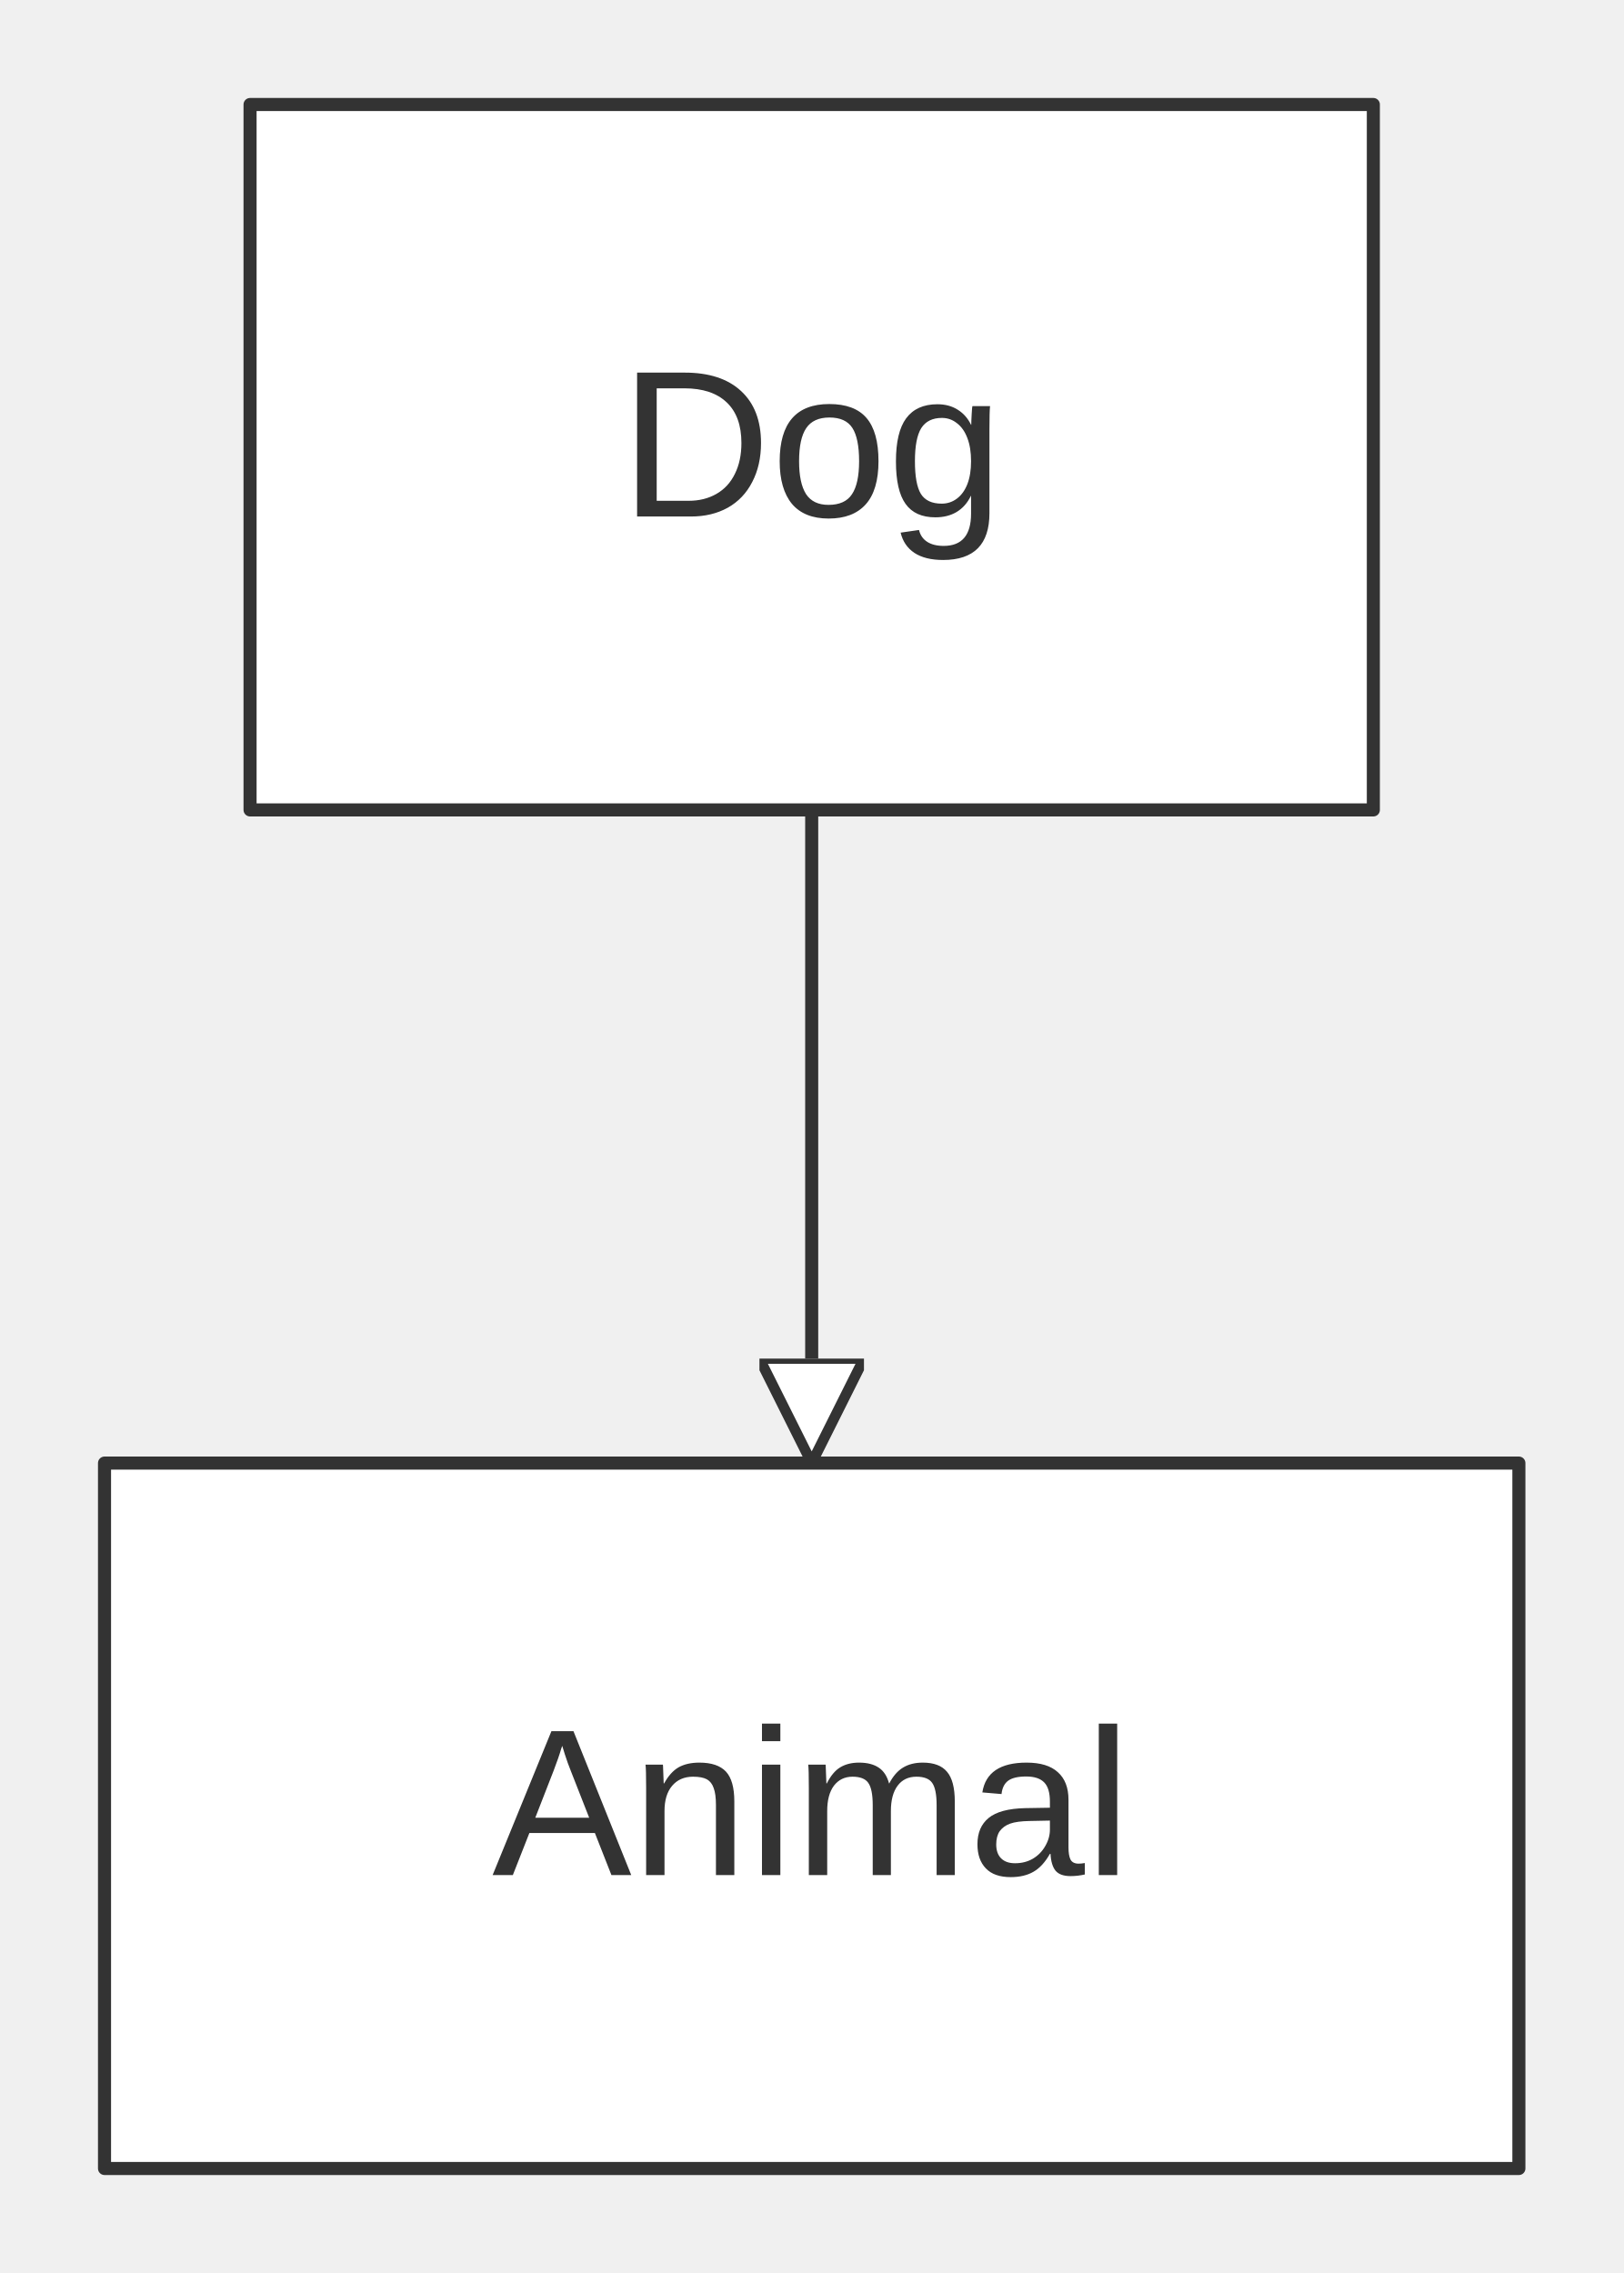
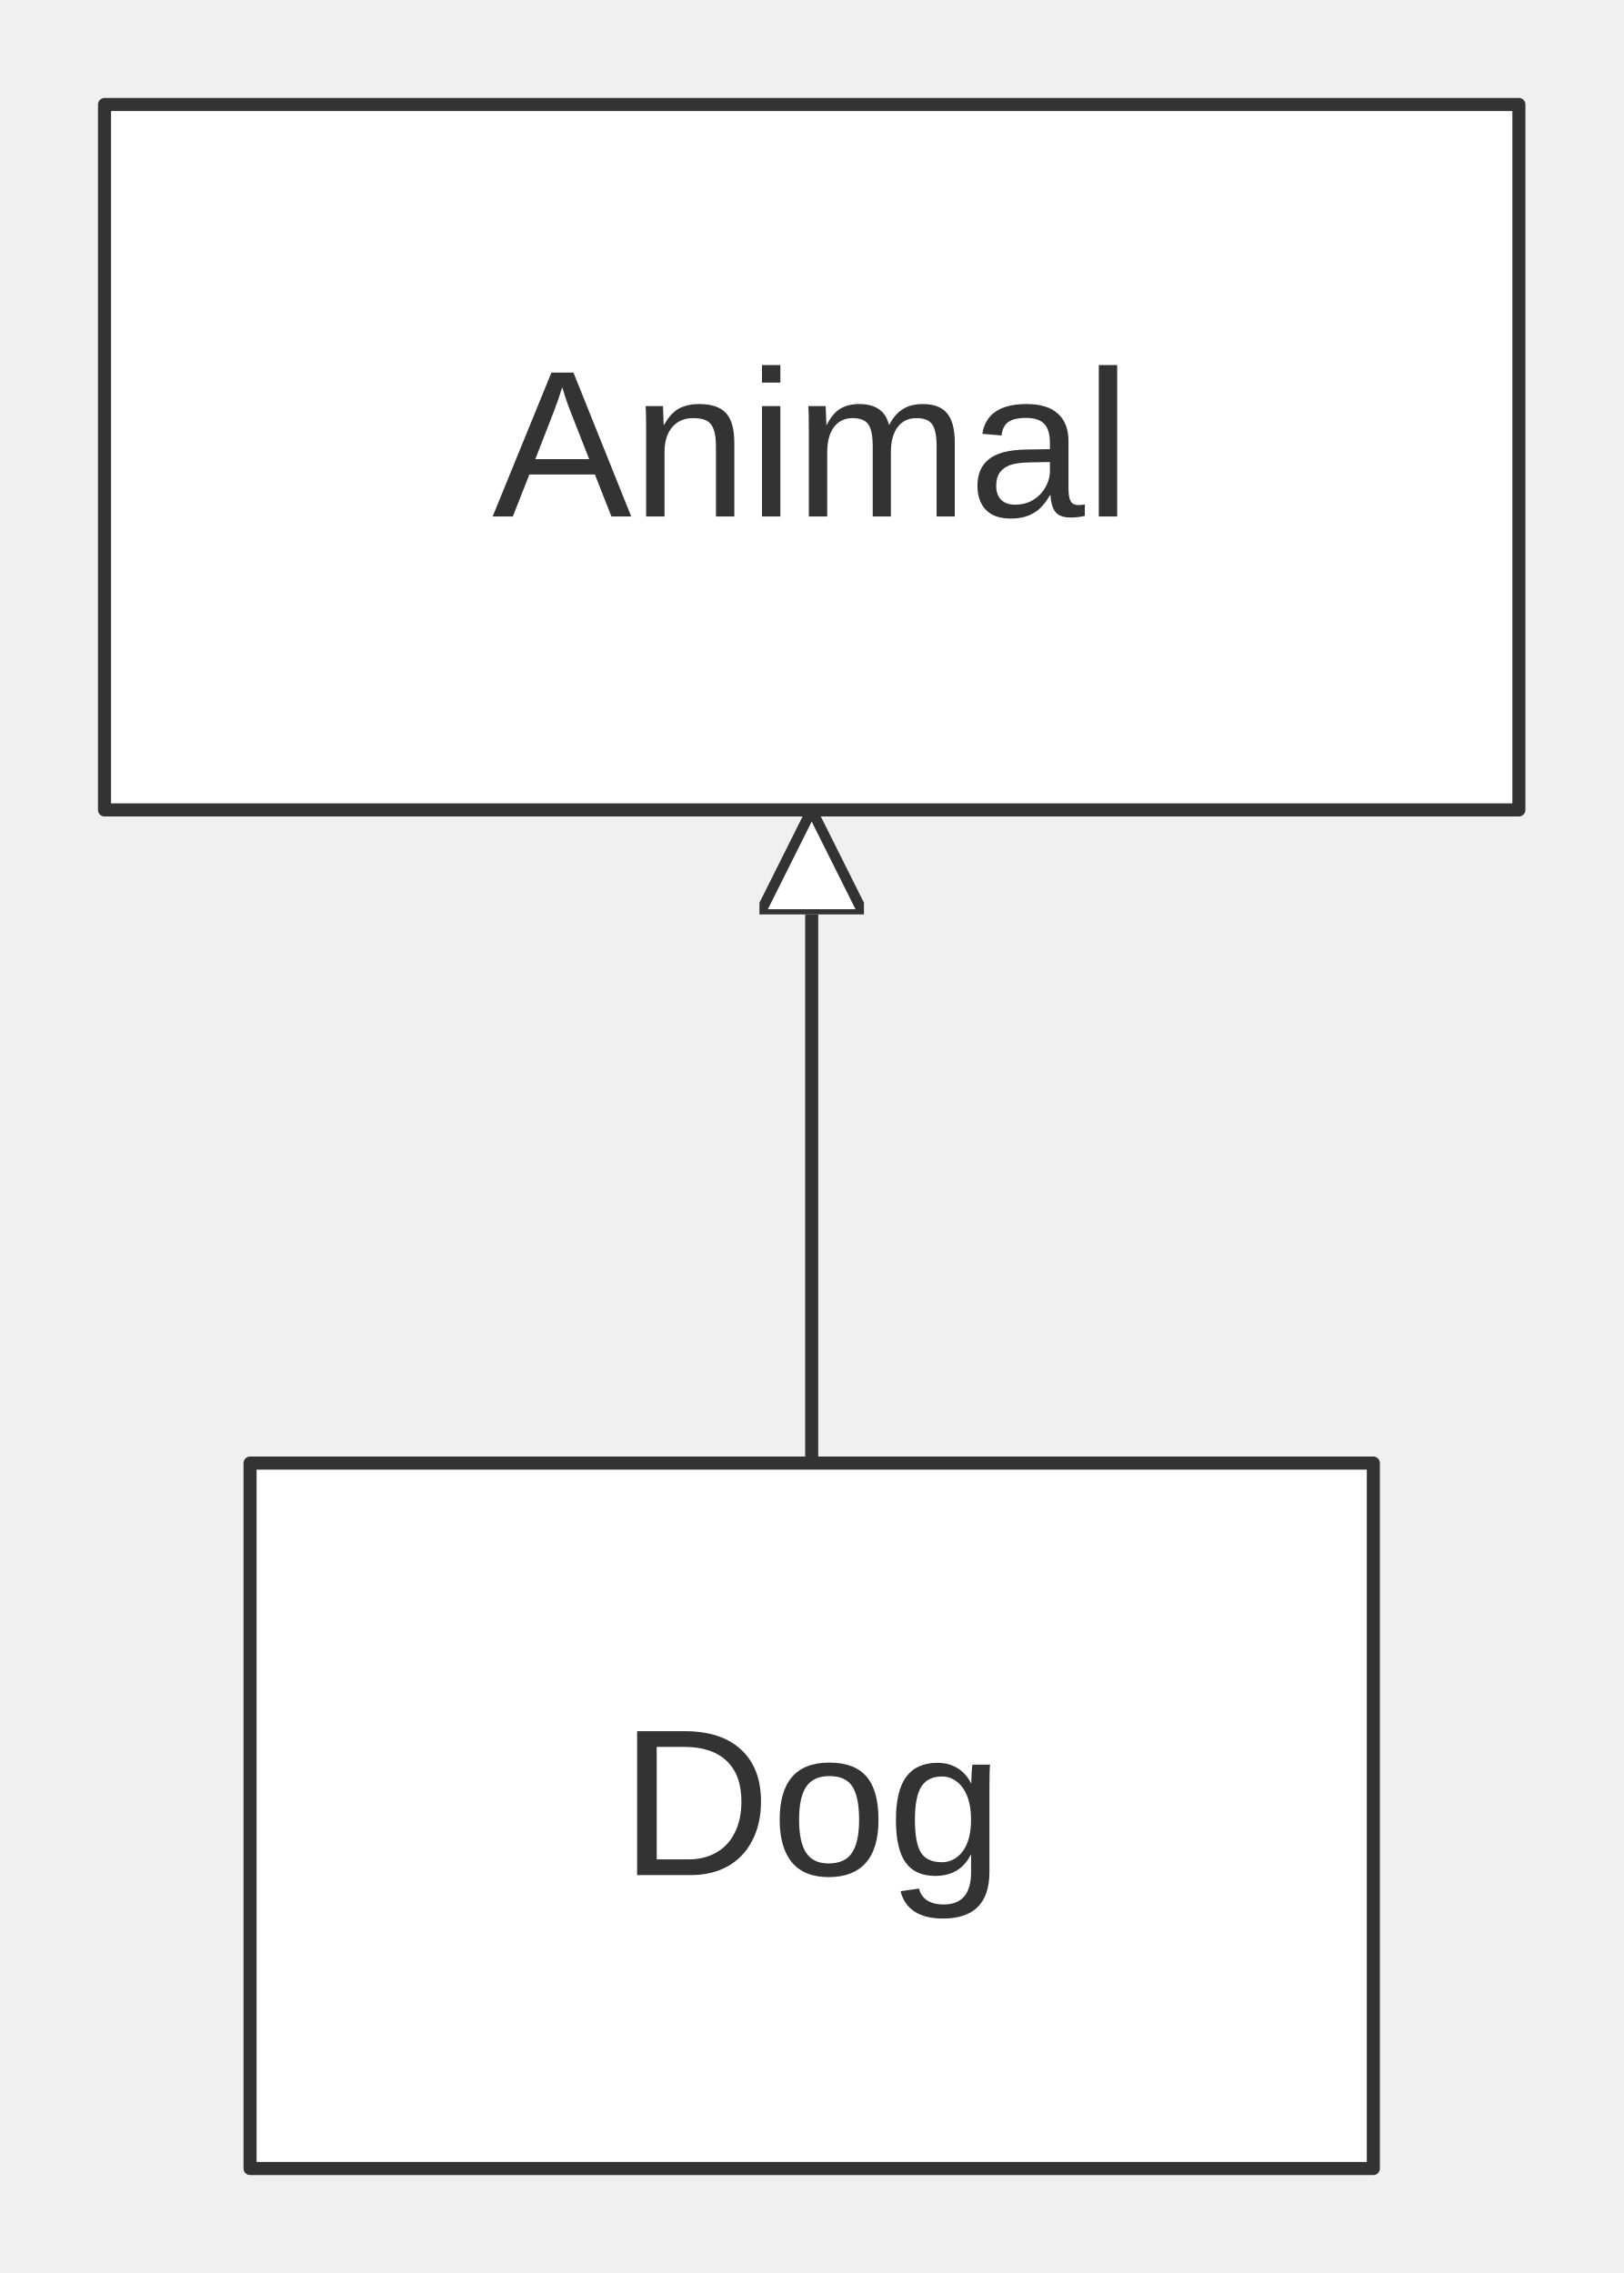
<svg xmlns="http://www.w3.org/2000/svg" width="100%" viewBox="0 0 124.26 174.00" style="max-width: 124.26px; background-color: transparent;" font-family="&quot;trebuchet ms&quot;, verdana, arial, sans-serif" font-size="16.00">
  <defs>
    <marker id="arrowhead" viewBox="0 0 10.00 10.00" refX="5.00" refY="5.00" markerWidth="8.00" markerHeight="8.00" orient="auto-start-reverse" markerUnits="userSpaceOnUse">
      <path d="M 0 0 L 10.00 5.00 L 0 10.00 z" fill="#333" />
    </marker>
    <marker id="crosshead" viewBox="0 0 11.00 11.00" refX="12.00" refY="5.20" markerWidth="11.00" markerHeight="11.00" orient="auto-start-reverse" markerUnits="userSpaceOnUse">
      <path d="M 1,1 l 9,9 M 10,1 l -9,9" stroke="#333" stroke-width="2" />
    </marker>
    <marker id="circlehead" viewBox="0 0 10.00 10.00" refX="11.00" refY="5.00" markerWidth="11.00" markerHeight="11.00" orient="auto-start-reverse" markerUnits="userSpaceOnUse">
      <circle cx="5" cy="5" r="5" stroke="#333" stroke-width="1" fill="#333" />
    </marker>
    <marker id="open-arrowhead" viewBox="0 0 10.00 10.00" refX="5.00" refY="5.00" markerWidth="8.00" markerHeight="8.00" orient="auto-start-reverse" markerUnits="userSpaceOnUse">
      <polygon points="0,0 10.00,5.00 0,10.00" fill="white" stroke="#333" stroke-width="1" />
    </marker>
    <marker id="diamondhead" viewBox="0 0 12.00 12.00" refX="6.00" refY="6.00" markerWidth="12.00" markerHeight="12.00" orient="auto-start-reverse" markerUnits="userSpaceOnUse">
      <polygon points="0,6.00 6.00,0 12.00,6.00 6.00,12.00" fill="#333" />
    </marker>
    <marker id="open-diamondhead" viewBox="0 0 12.00 12.00" refX="6.00" refY="6.00" markerWidth="12.00" markerHeight="12.00" orient="auto-start-reverse" markerUnits="userSpaceOnUse">
      <polygon points="0,6.00 6.00,0 12.00,6.00 6.00,12.00" fill="white" stroke="#333" stroke-width="1" />
    </marker>
  </defs>
  <g transform="translate(0.00,0.00)">
    <g class="edgePaths">
-       <path d="M62.13,62.00 L62.13,66.17 C62.13,70.33 62.13,78.67 62.13,86.33 C62.13,94.00 62.13,101.00 62.13,104.50 L62.13,108.00" stroke="#333" stroke-width="1.00" fill="none" stroke-linecap="round" stroke-linejoin="round" marker-end="url(#open-arrowhead)" />
+       <path d="M62.13,66.00 L62.13,69.50 C62.13,73.00 62.13,80.00 62.13,87.67 C62.13,95.33 62.13,103.67 62.13,107.83 L62.13,112.00" stroke="#333" stroke-width="1.00" fill="none" stroke-linecap="round" stroke-linejoin="round" marker-start="url(#open-arrowhead)" />
    </g>
    <g class="edgeLabels">
    </g>
    <g class="nodes">
-       <rect x="8.00" y="112.00" width="108.26" height="54.00" fill="white" stroke="#333" stroke-width="1.00" stroke-linejoin="round" />
-       <text x="62.13" y="139.00" text-anchor="middle" dominant-baseline="middle" fill="#333">Animal</text>
-       <rect x="19.14" y="8.00" width="85.98" height="54.00" fill="white" stroke="#333" stroke-width="1.00" stroke-linejoin="round" />
-       <text x="62.13" y="35.00" text-anchor="middle" dominant-baseline="middle" fill="#333">Dog</text>
+       <rect x="8.00" y="8.00" width="108.26" height="54.00" fill="white" stroke="#333" stroke-width="1.00" stroke-linejoin="round" />
+       <text x="62.13" y="35.00" text-anchor="middle" dominant-baseline="middle" fill="#333">Animal</text>
+       <rect x="19.14" y="112.00" width="85.98" height="54.00" fill="white" stroke="#333" stroke-width="1.00" stroke-linejoin="round" />
+       <text x="62.13" y="139.00" text-anchor="middle" dominant-baseline="middle" fill="#333">Dog</text>
    </g>
  </g>
</svg>
